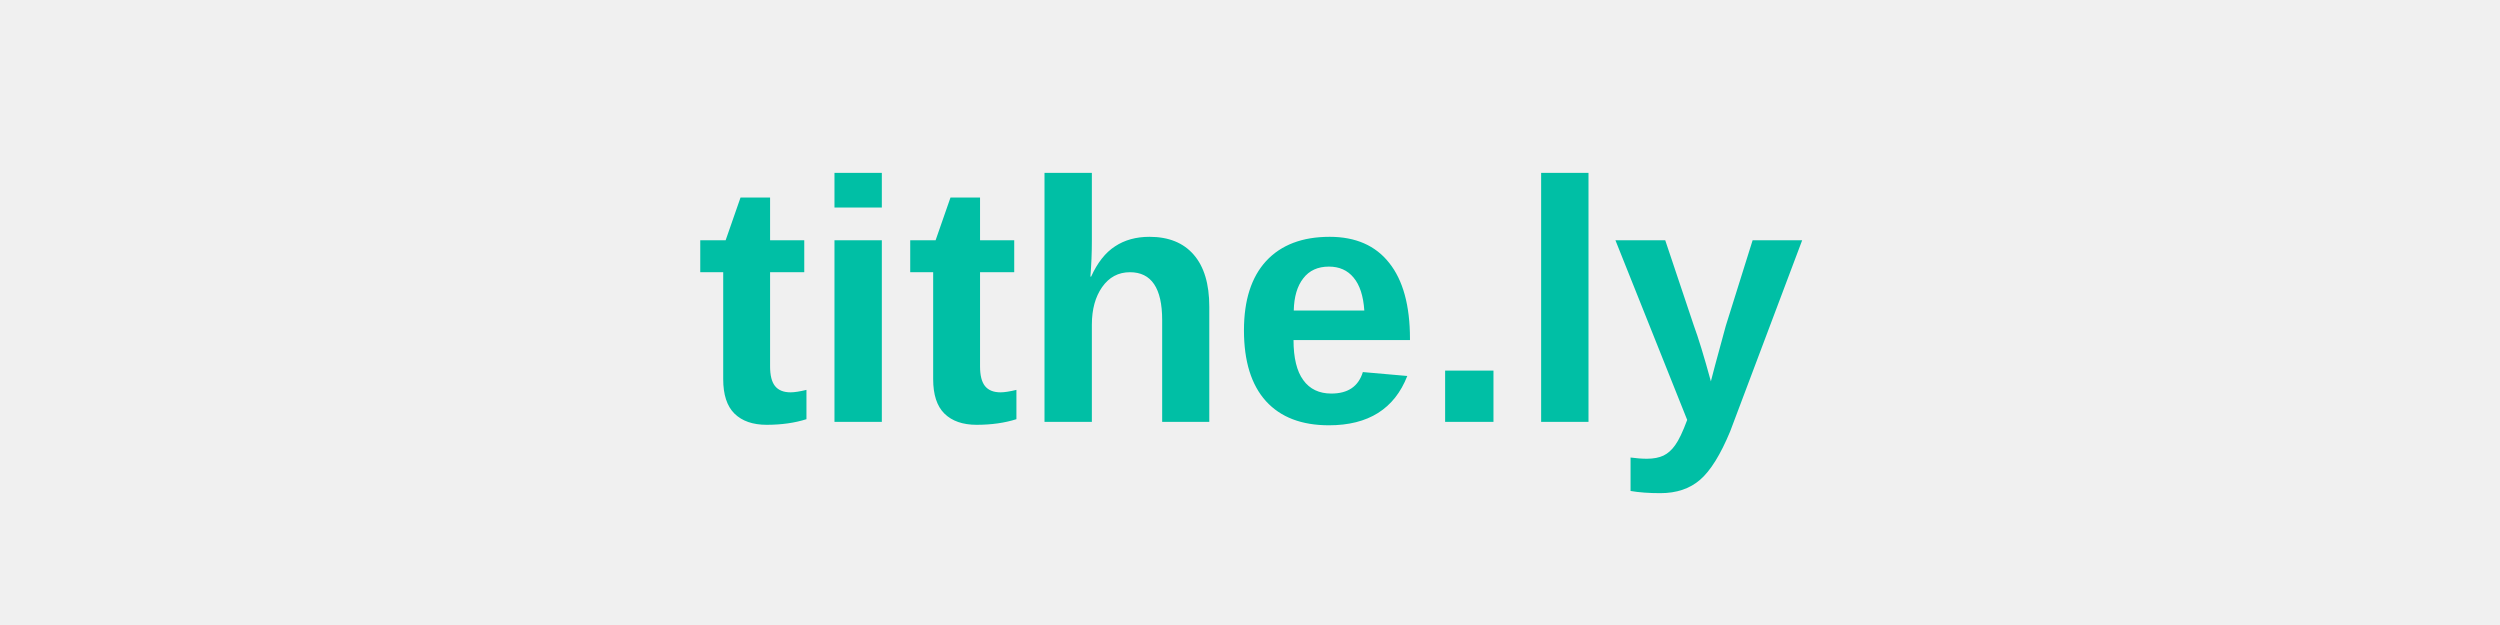
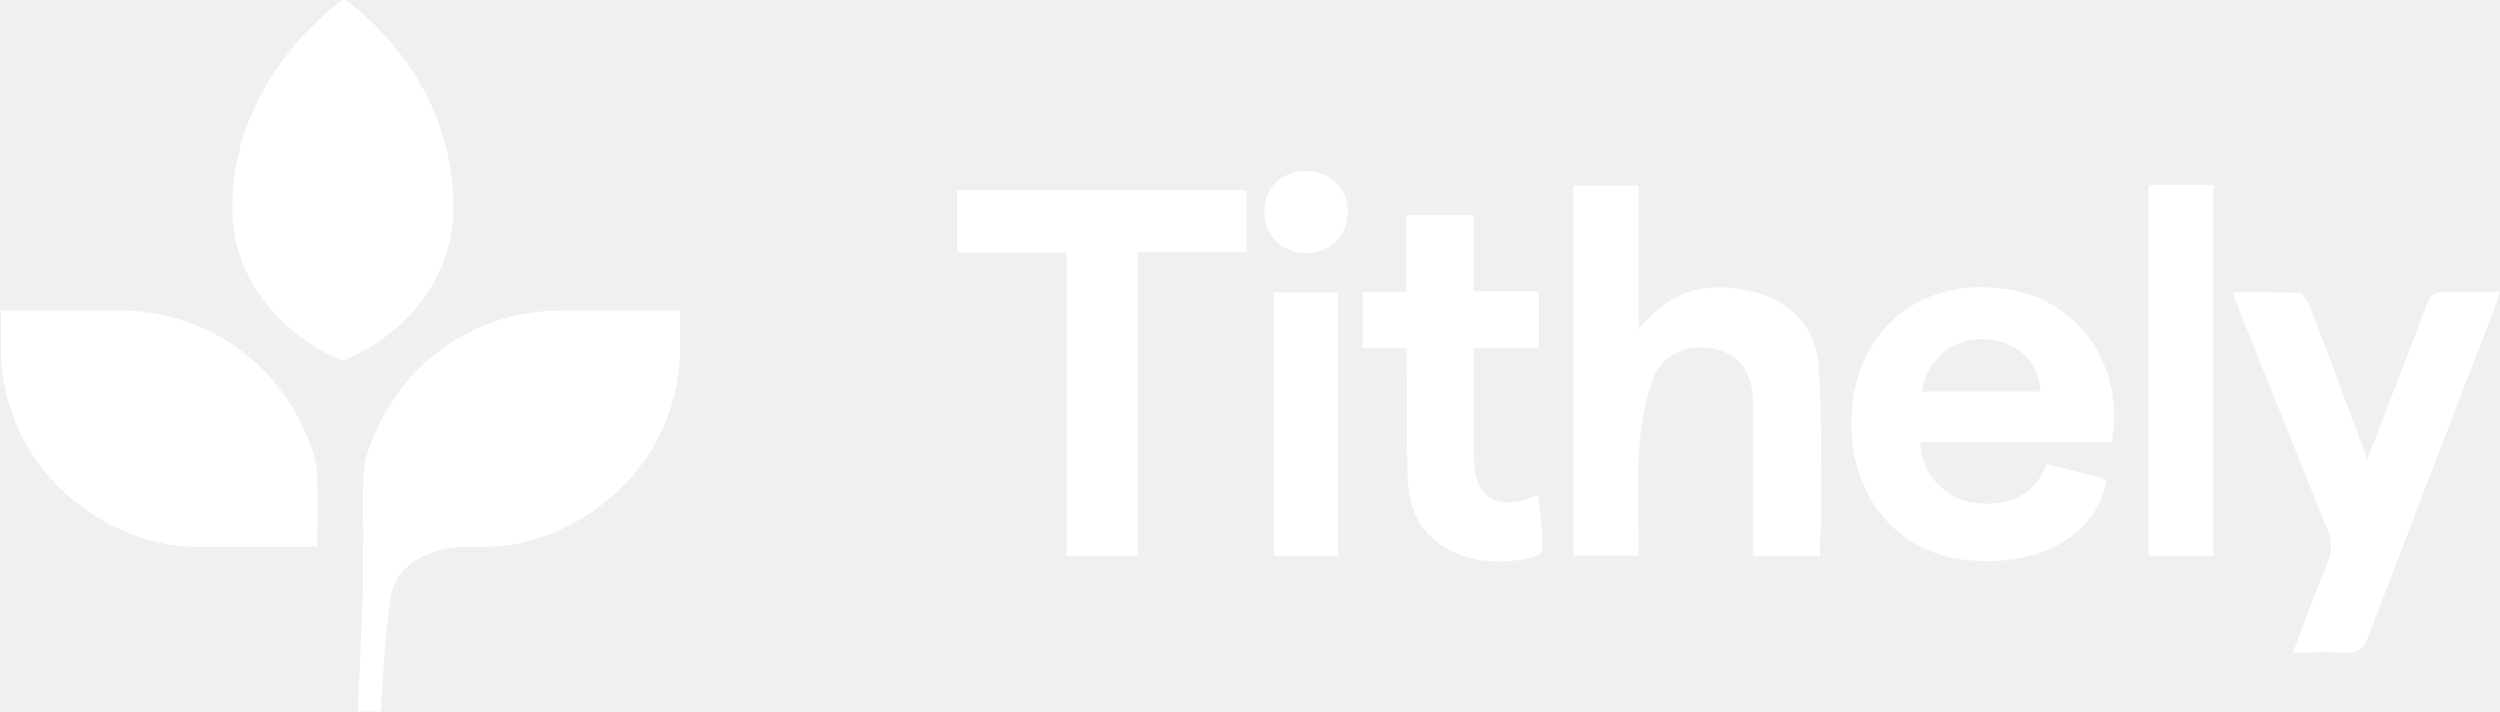
- <svg xmlns="http://www.w3.org/2000/svg" viewBox="0 0 160 40" role="img" aria-label="Tithe.ly">
-   <text x="80" y="27" fill="#00BFA5" font-family="Arial, Helvetica, sans-serif" font-size="22" font-weight="700" text-anchor="middle">tithe.ly</text>
+ <svg xmlns="http://www.w3.org/2000/svg" width="1019" height="290" viewBox="0 0 1019 290" fill="none">
+   <g clip-path="url(#clip0_1893_600)">
+     <path d="M139.75 147.09C164.19 137.12 182.34 115.52 184.59 90.18L184.84 84.58C184.84 50.2 167.41 19.8 140.25 -0.47C113.09 19.8 94.67 50.38 94.67 84.76L94.92 90.36C97.17 115.7 115.32 137.12 139.76 147.08L139.75 147.09Z" fill="white" />
+     <path d="M128.36 187.05C127.01 181.74 124.85 177.06 122.51 172.22C117.14 161.18 109.32 151.55 99.76 144.07C85.72 132.84 67.47 126.6 49.53 126.6H0.39C0.48 132.81 0.39 139.02 0.39 145.22C0.91 156.11 3.59 166.81 8.34 176.63C13.71 187.67 21.53 197.3 31.09 204.81C44.92 215.87 62.61 222.91 80.39 222.91H129.38C129.38 209.52 130 193.52 128.36 187.05Z" fill="white" />
+     <path d="M154.94 172.22C152.6 177.07 150.44 181.75 149.09 187.05C147.8 192.13 147.9 203.07 148.01 214.01C148.04 217.02 148.07 220.03 148.07 222.91H147.95V239.94L145.9 290.54H155.12C155.23 288.92 155.34 287.27 155.45 285.61C156.38 271.49 157.39 256.06 159.22 243.41C161.27 229.27 176.77 223.16 187.91 222.92H197.1C214.9 222.92 232.61 215.88 246.45 204.82C256.02 197.3 263.84 187.68 269.22 176.64C273.97 166.82 276.65 156.12 277.17 145.23C277.17 143.16 277.17 141.09 277.15 139.02C277.13 134.88 277.11 130.74 277.17 126.6H227.99C210.04 126.6 191.77 132.84 177.71 144.07C168.14 151.55 160.32 161.18 154.94 172.22Z" fill="white" />
+     <path d="M741.87 226.7H714.48V163.33C714.21 151.57 708.9 144.61 699.06 142.21C688.96 139.8 677.79 144.08 674.06 153.71C670.61 162.8 668.74 172.96 668.21 182.59C667.15 197.03 667.94 211.47 667.94 226.44H641.35V75.65H667.94V134.2C680.97 117.62 696.92 114.41 714.74 118.96C729.89 122.7 740.26 133.67 741.33 149.17C742.66 170.02 742.13 190.88 742.39 211.73C741.86 216.54 741.86 221.36 741.86 226.7H741.87ZM819.78 118.15C786.81 112.27 760.22 130.45 755.43 162C750.38 195.69 769.25 224.3 799.83 228.04C835.99 232.59 856.46 213.34 858.59 195.42C854.6 194.35 850.61 193.28 846.63 192.21C842.37 191.14 838.12 190.07 834.13 189.27C828.55 204.51 813.92 206.92 802.49 204.51C793.71 202.91 782.81 193.82 782.81 180.18H860.72C866.31 150.24 848.22 123.23 819.77 118.15H819.78ZM808.88 138.21C821.91 138.74 830.95 147.03 831.75 159.6H783.36C785.49 146.23 795.86 137.68 808.89 138.21H808.88ZM434.76 226.7H463.74V102.64H508.14V77.51H390.08V102.91H434.75V226.7H434.76ZM913.05 127.24C925.01 156.92 936.71 186.59 948.68 216C950.54 220.55 950.81 224.56 948.68 229.37C943.9 241.13 939.37 253.17 934.59 266C942.57 266 949.22 265.73 956.13 266C961.18 266.27 963.31 264.4 965.17 259.85C982.19 215.47 999.2 170.82 1016.49 126.44C1017.29 124.3 1018.08 121.89 1018.88 118.95C1011.17 118.95 1004.26 119.22 997.34 118.95C992.82 118.68 990.42 120.02 988.83 124.83C982.18 142.74 975.27 160.39 968.35 178.3C967.29 180.97 966.23 183.38 964.9 187.12C956.65 165.2 949.21 144.61 941.24 124.29C940.44 122.42 938.58 119.48 936.98 119.48C928.21 118.95 919.43 119.21 909.86 119.21C911.19 122.42 912.25 124.82 913.05 127.23V127.24ZM620.62 203.98C609.19 206.92 602.01 201.84 600.94 190.08C600.41 182.59 600.67 175.11 600.67 167.35V141.68H627.26V118.69H600.67V87.68H573.28V118.96H555.46V141.95H573.54V150.77C573.54 165.74 573.27 180.45 573.81 195.42C574.34 209.86 580.99 220.82 595.08 226.17C604.92 229.65 615.02 229.65 625.13 226.97C626.72 226.7 628.85 224.56 628.85 223.49C628.58 216.54 627.79 209.59 626.99 201.83C624.07 202.63 622.47 203.43 620.61 203.97L620.62 203.98ZM875.82 226.7H902.15V75.37H875.82V226.7ZM519.32 226.7H545.38V119.22H519.32V226.7ZM515.33 86.6C515.6 96.23 522.77 103.18 532.35 103.18C541.93 103.18 549.37 96.23 549.37 86.6C549.64 76.71 542.19 69.76 532.08 69.76C521.97 69.76 515.06 76.98 515.33 86.6Z" fill="white" />
+   </g>
+   <defs>
+     <clipPath id="clip0_1893_600">
+       <rect width="1019" height="290" fill="white" />
+     </clipPath>
+   </defs>
</svg>
